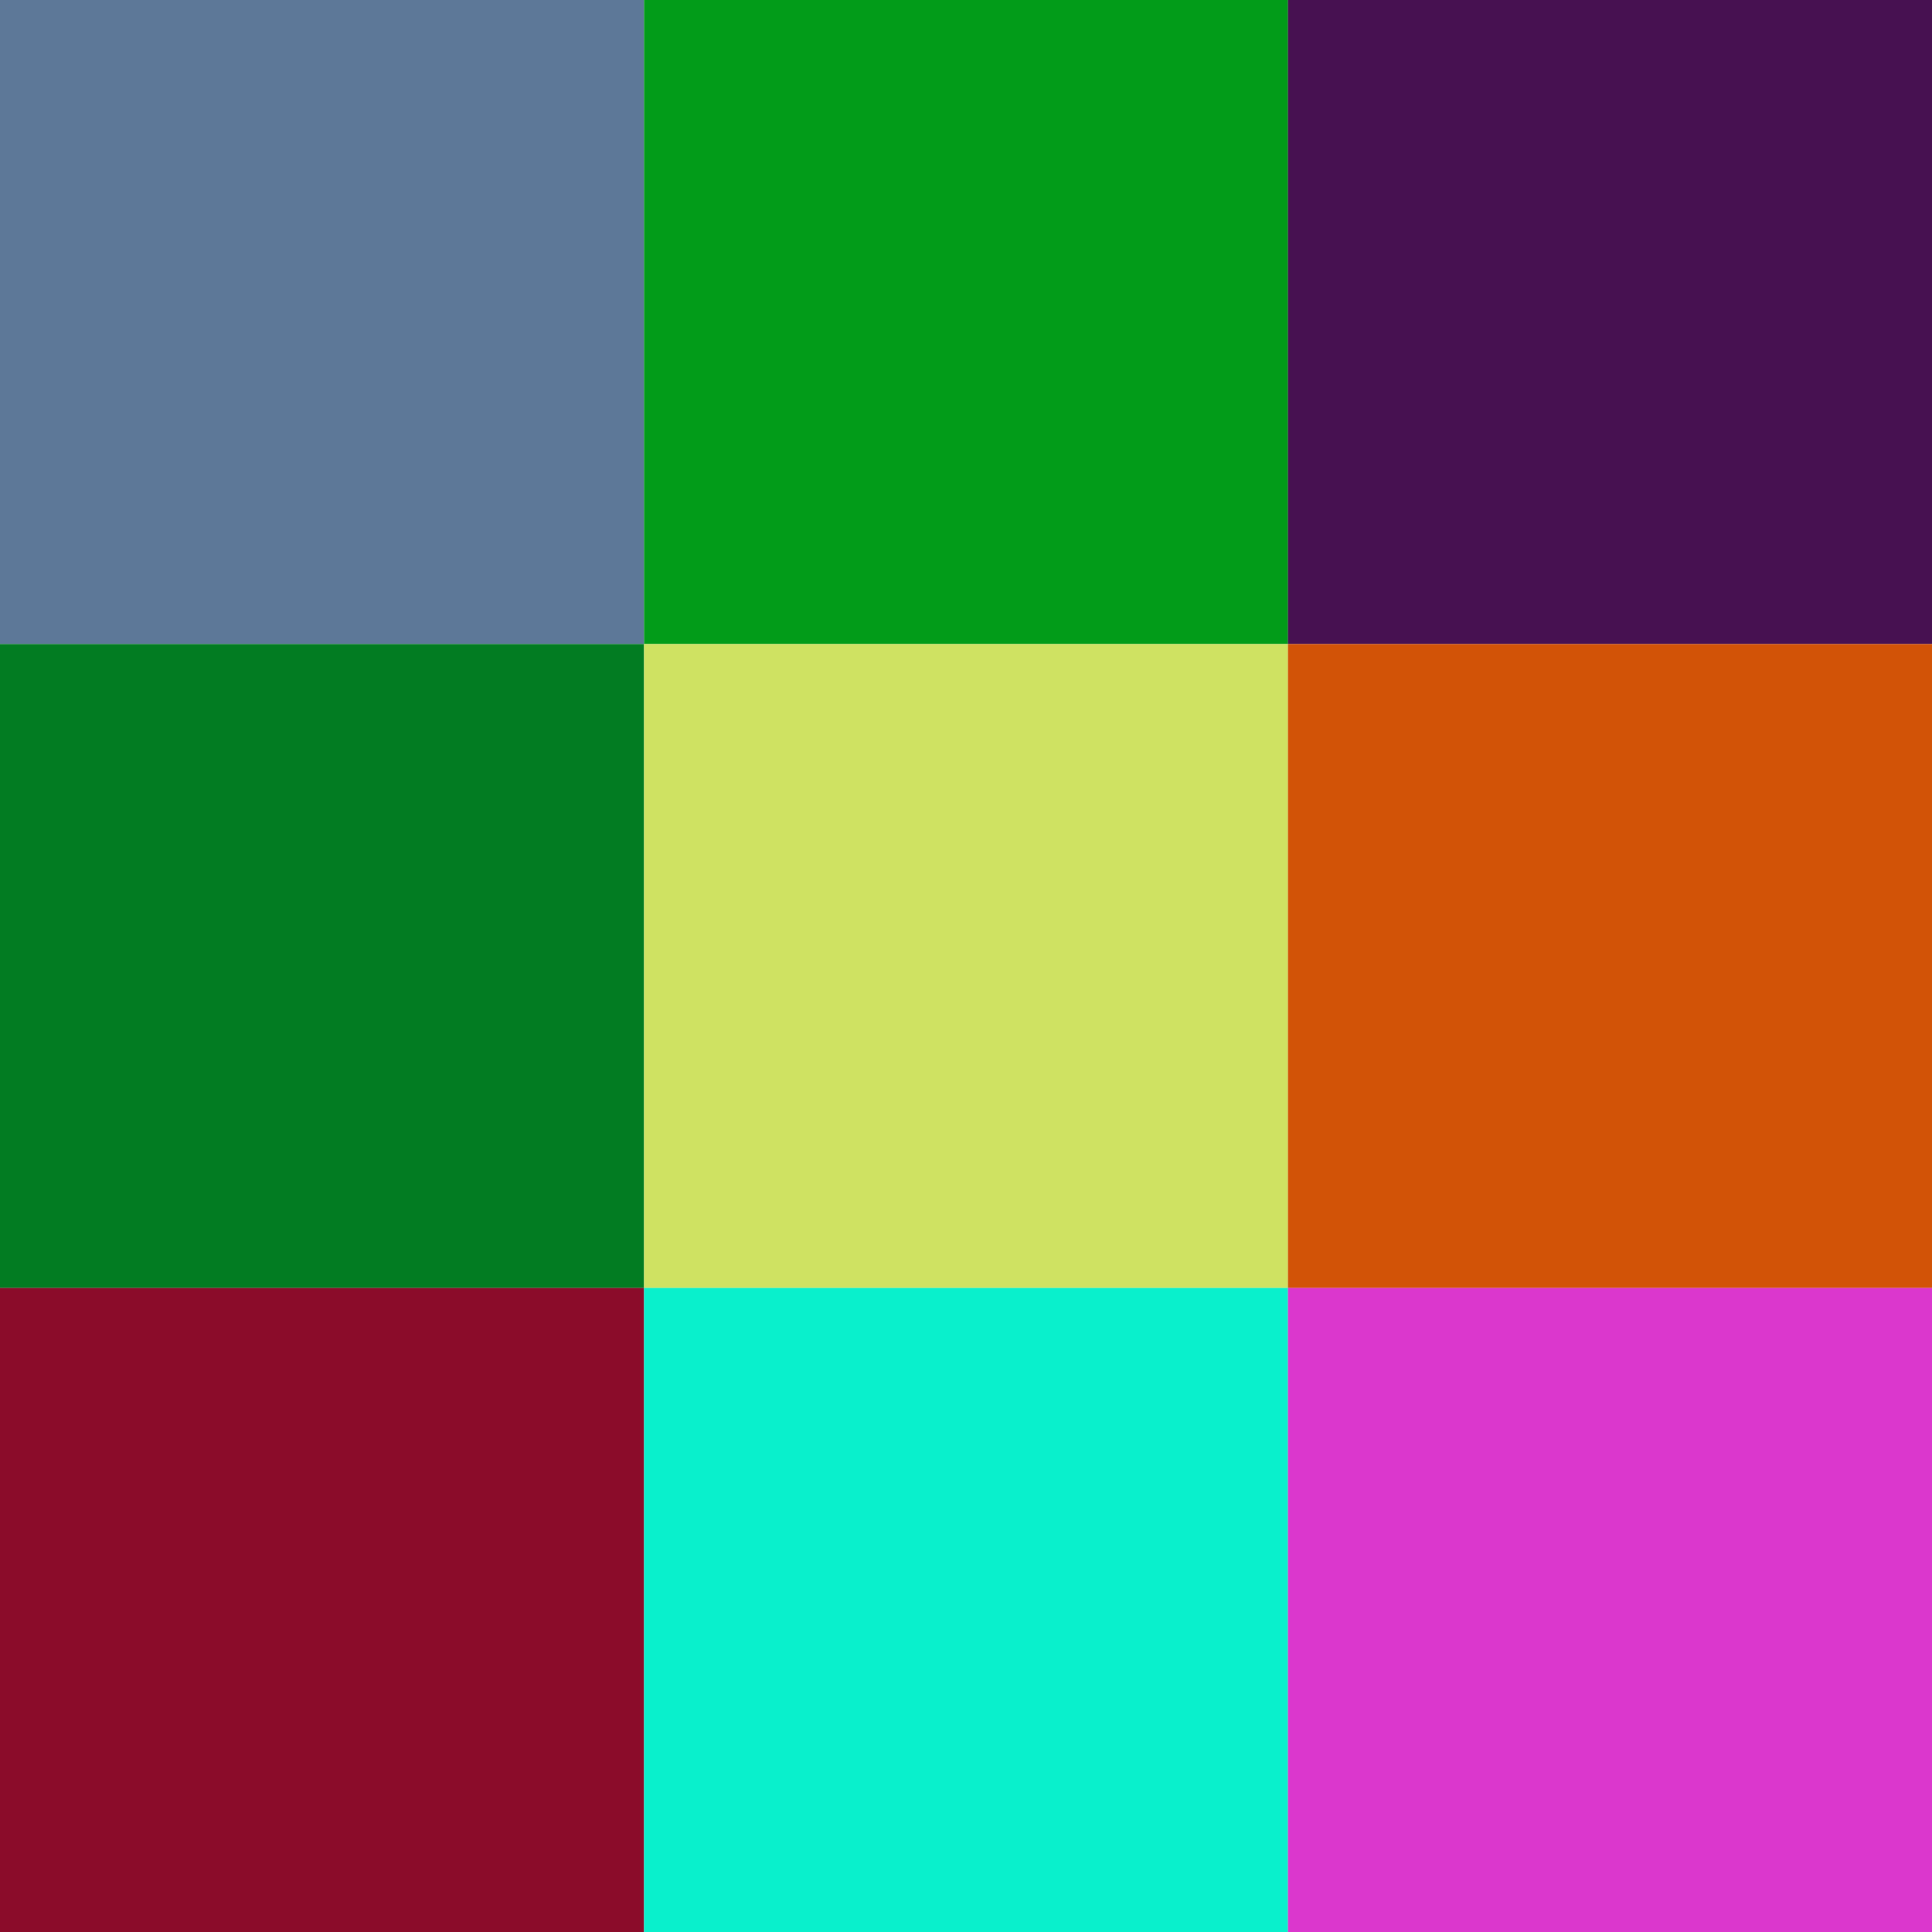
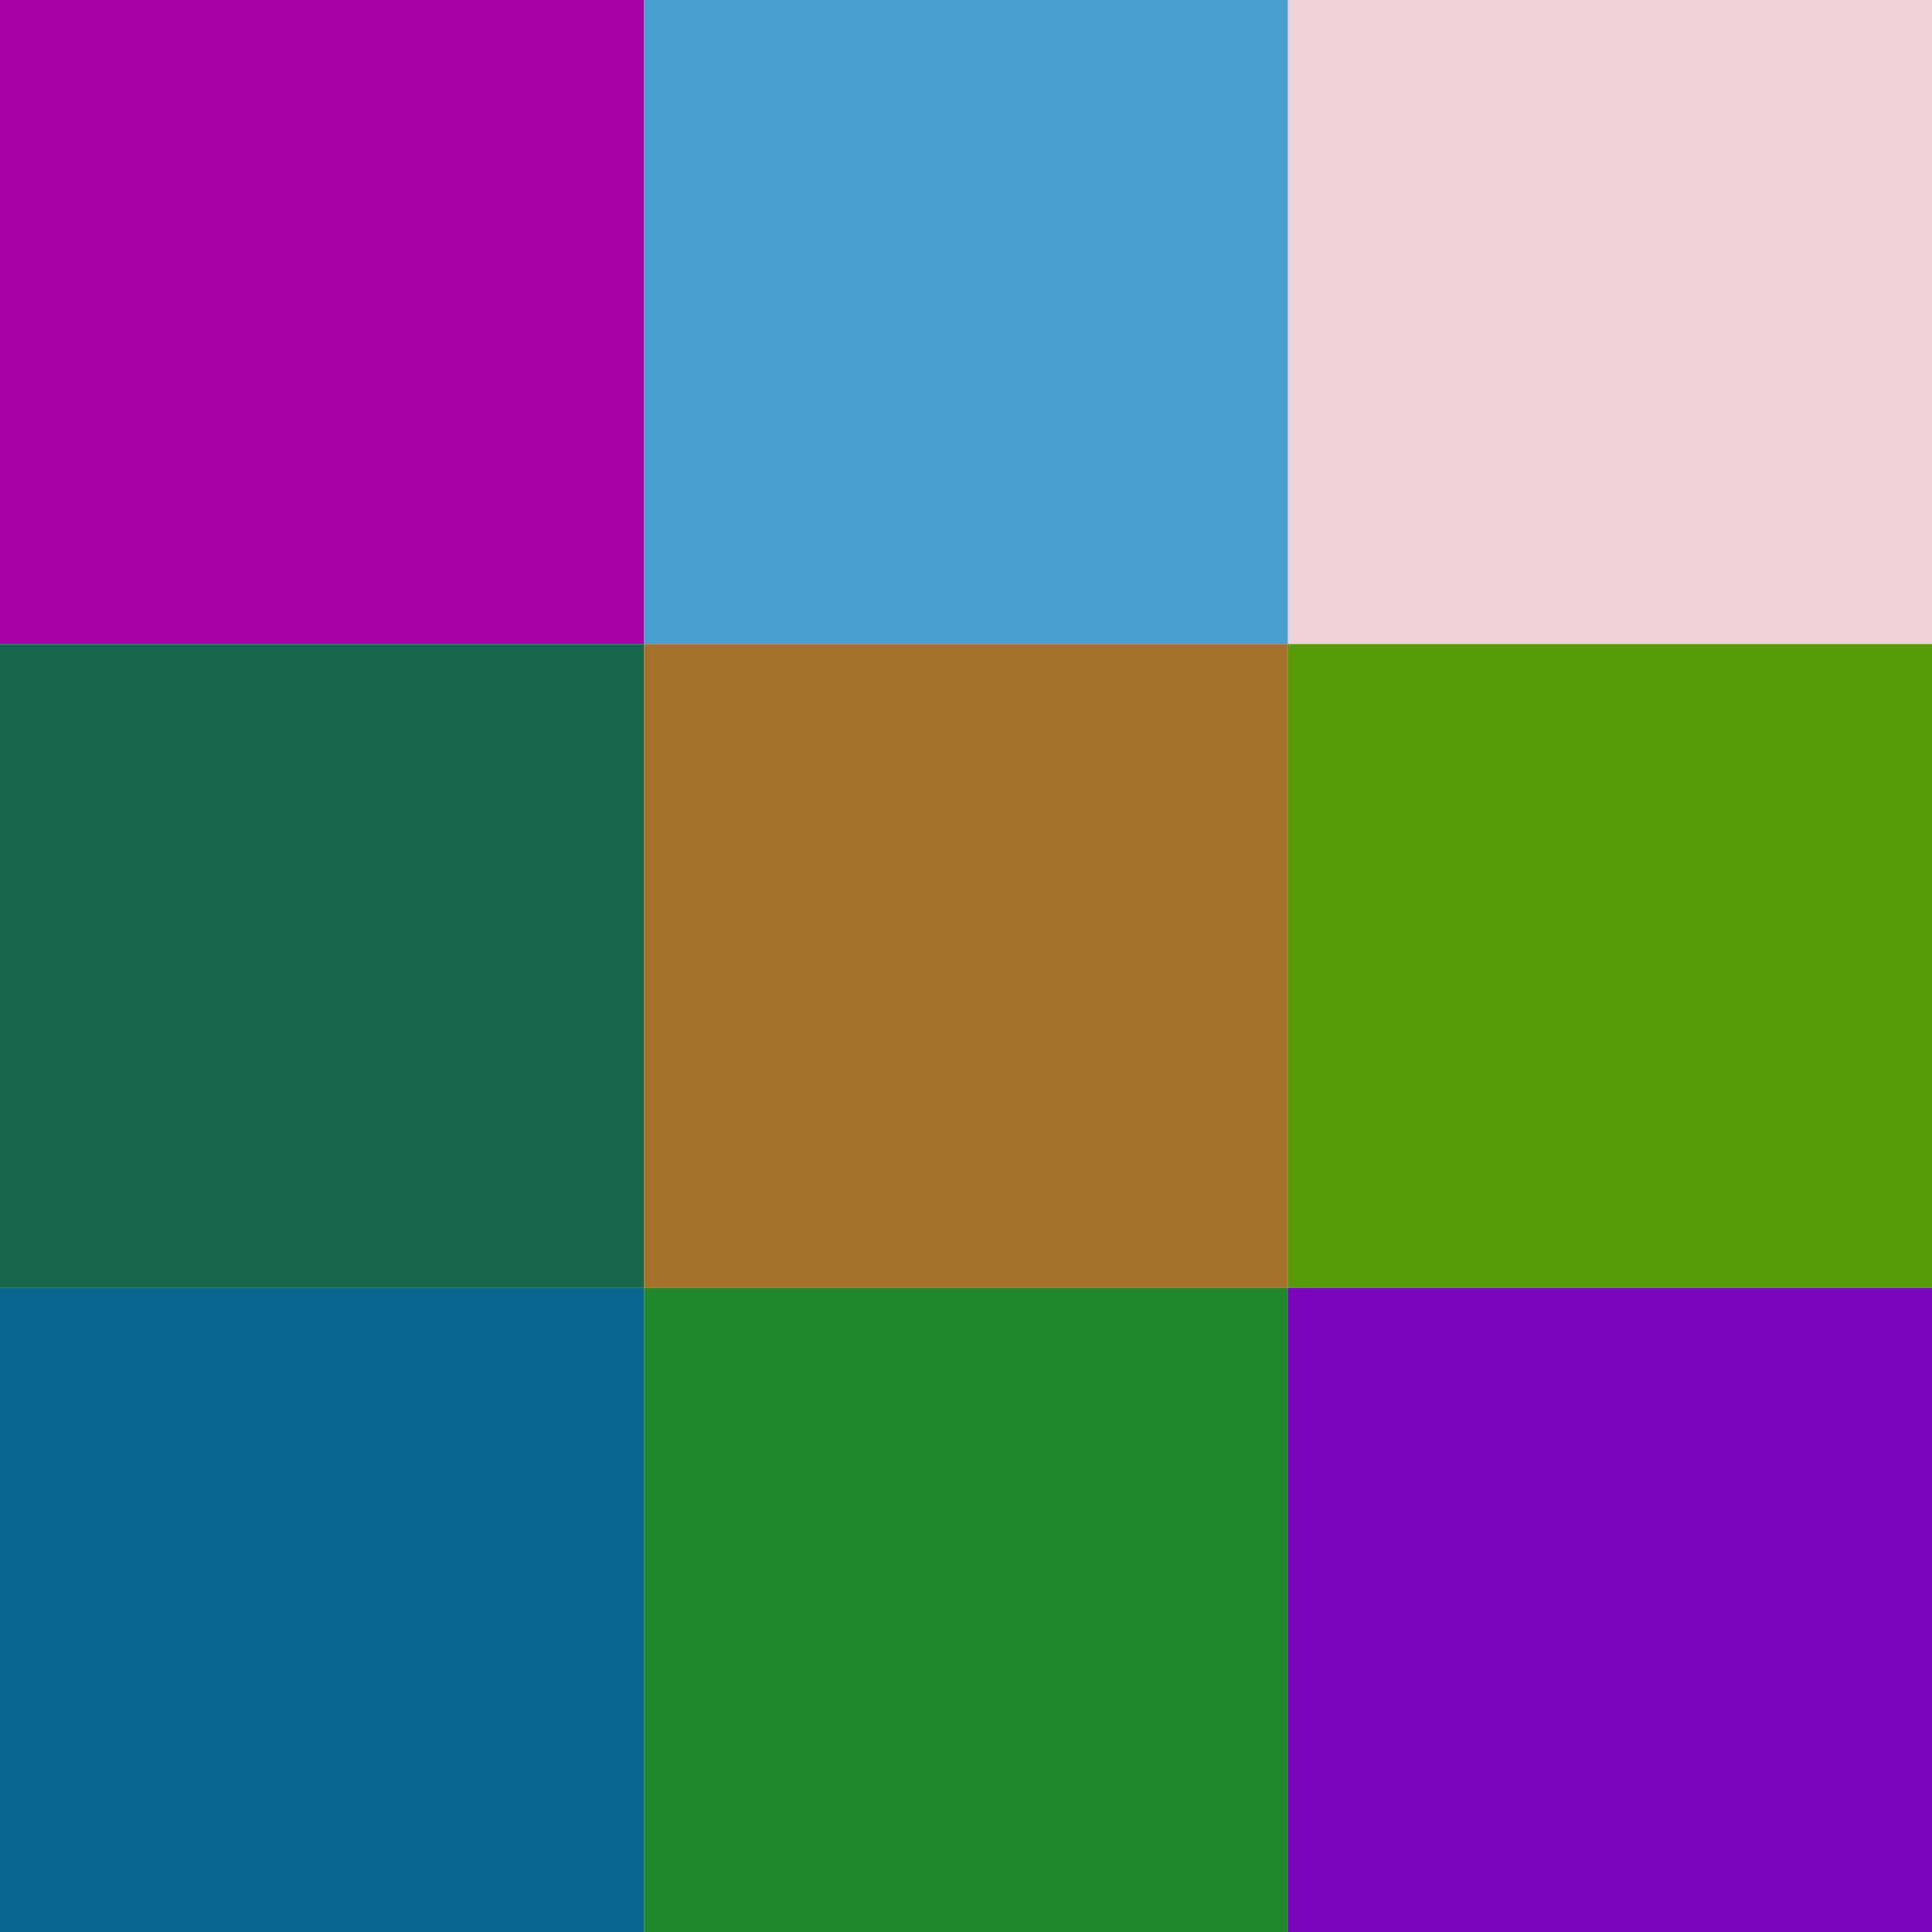
<svg xmlns="http://www.w3.org/2000/svg" width="32" height="32" viewBox="0 0 32 32">
-   <rect x="0" y="0" width="10.667" height="10.667" fill="#5d7898" />
-   <rect x="10.667" y="0" width="10.667" height="10.667" fill="#029c19" />
-   <rect x="21.333" y="0" width="10.667" height="10.667" fill="#471151" />
-   <rect x="0" y="10.667" width="10.667" height="10.667" fill="#027c22" />
-   <rect x="10.667" y="10.667" width="10.667" height="10.667" fill="#cfe262" />
-   <rect x="21.333" y="10.667" width="10.667" height="10.667" fill="#d25307" />
-   <rect x="0" y="21.333" width="10.667" height="10.667" fill="#8b0c2a" />
-   <rect x="10.667" y="21.333" width="10.667" height="10.667" fill="#09f0cc" />
-   <rect x="21.333" y="21.333" width="10.667" height="10.667" fill="#db37cd" />
+   <rect x="0" y="0" width="10.667" height="10.667" fill="#a802a7" />
+   <rect x="10.667" y="0" width="10.667" height="10.667" fill="#479ecf" />
+   <rect x="21.333" y="0" width="10.667" height="10.667" fill="#f0d0d9" />
+   <rect x="0" y="10.667" width="10.667" height="10.667" fill="#17654b" />
+   <rect x="10.667" y="10.667" width="10.667" height="10.667" fill="#a5722b" />
+   <rect x="21.333" y="10.667" width="10.667" height="10.667" fill="#579b09" />
+   <rect x="0" y="21.333" width="10.667" height="10.667" fill="#06668f" />
+   <rect x="10.667" y="21.333" width="10.667" height="10.667" fill="#1d892c" />
+   <rect x="21.333" y="21.333" width="10.667" height="10.667" fill="#7b05ba" />
</svg>
